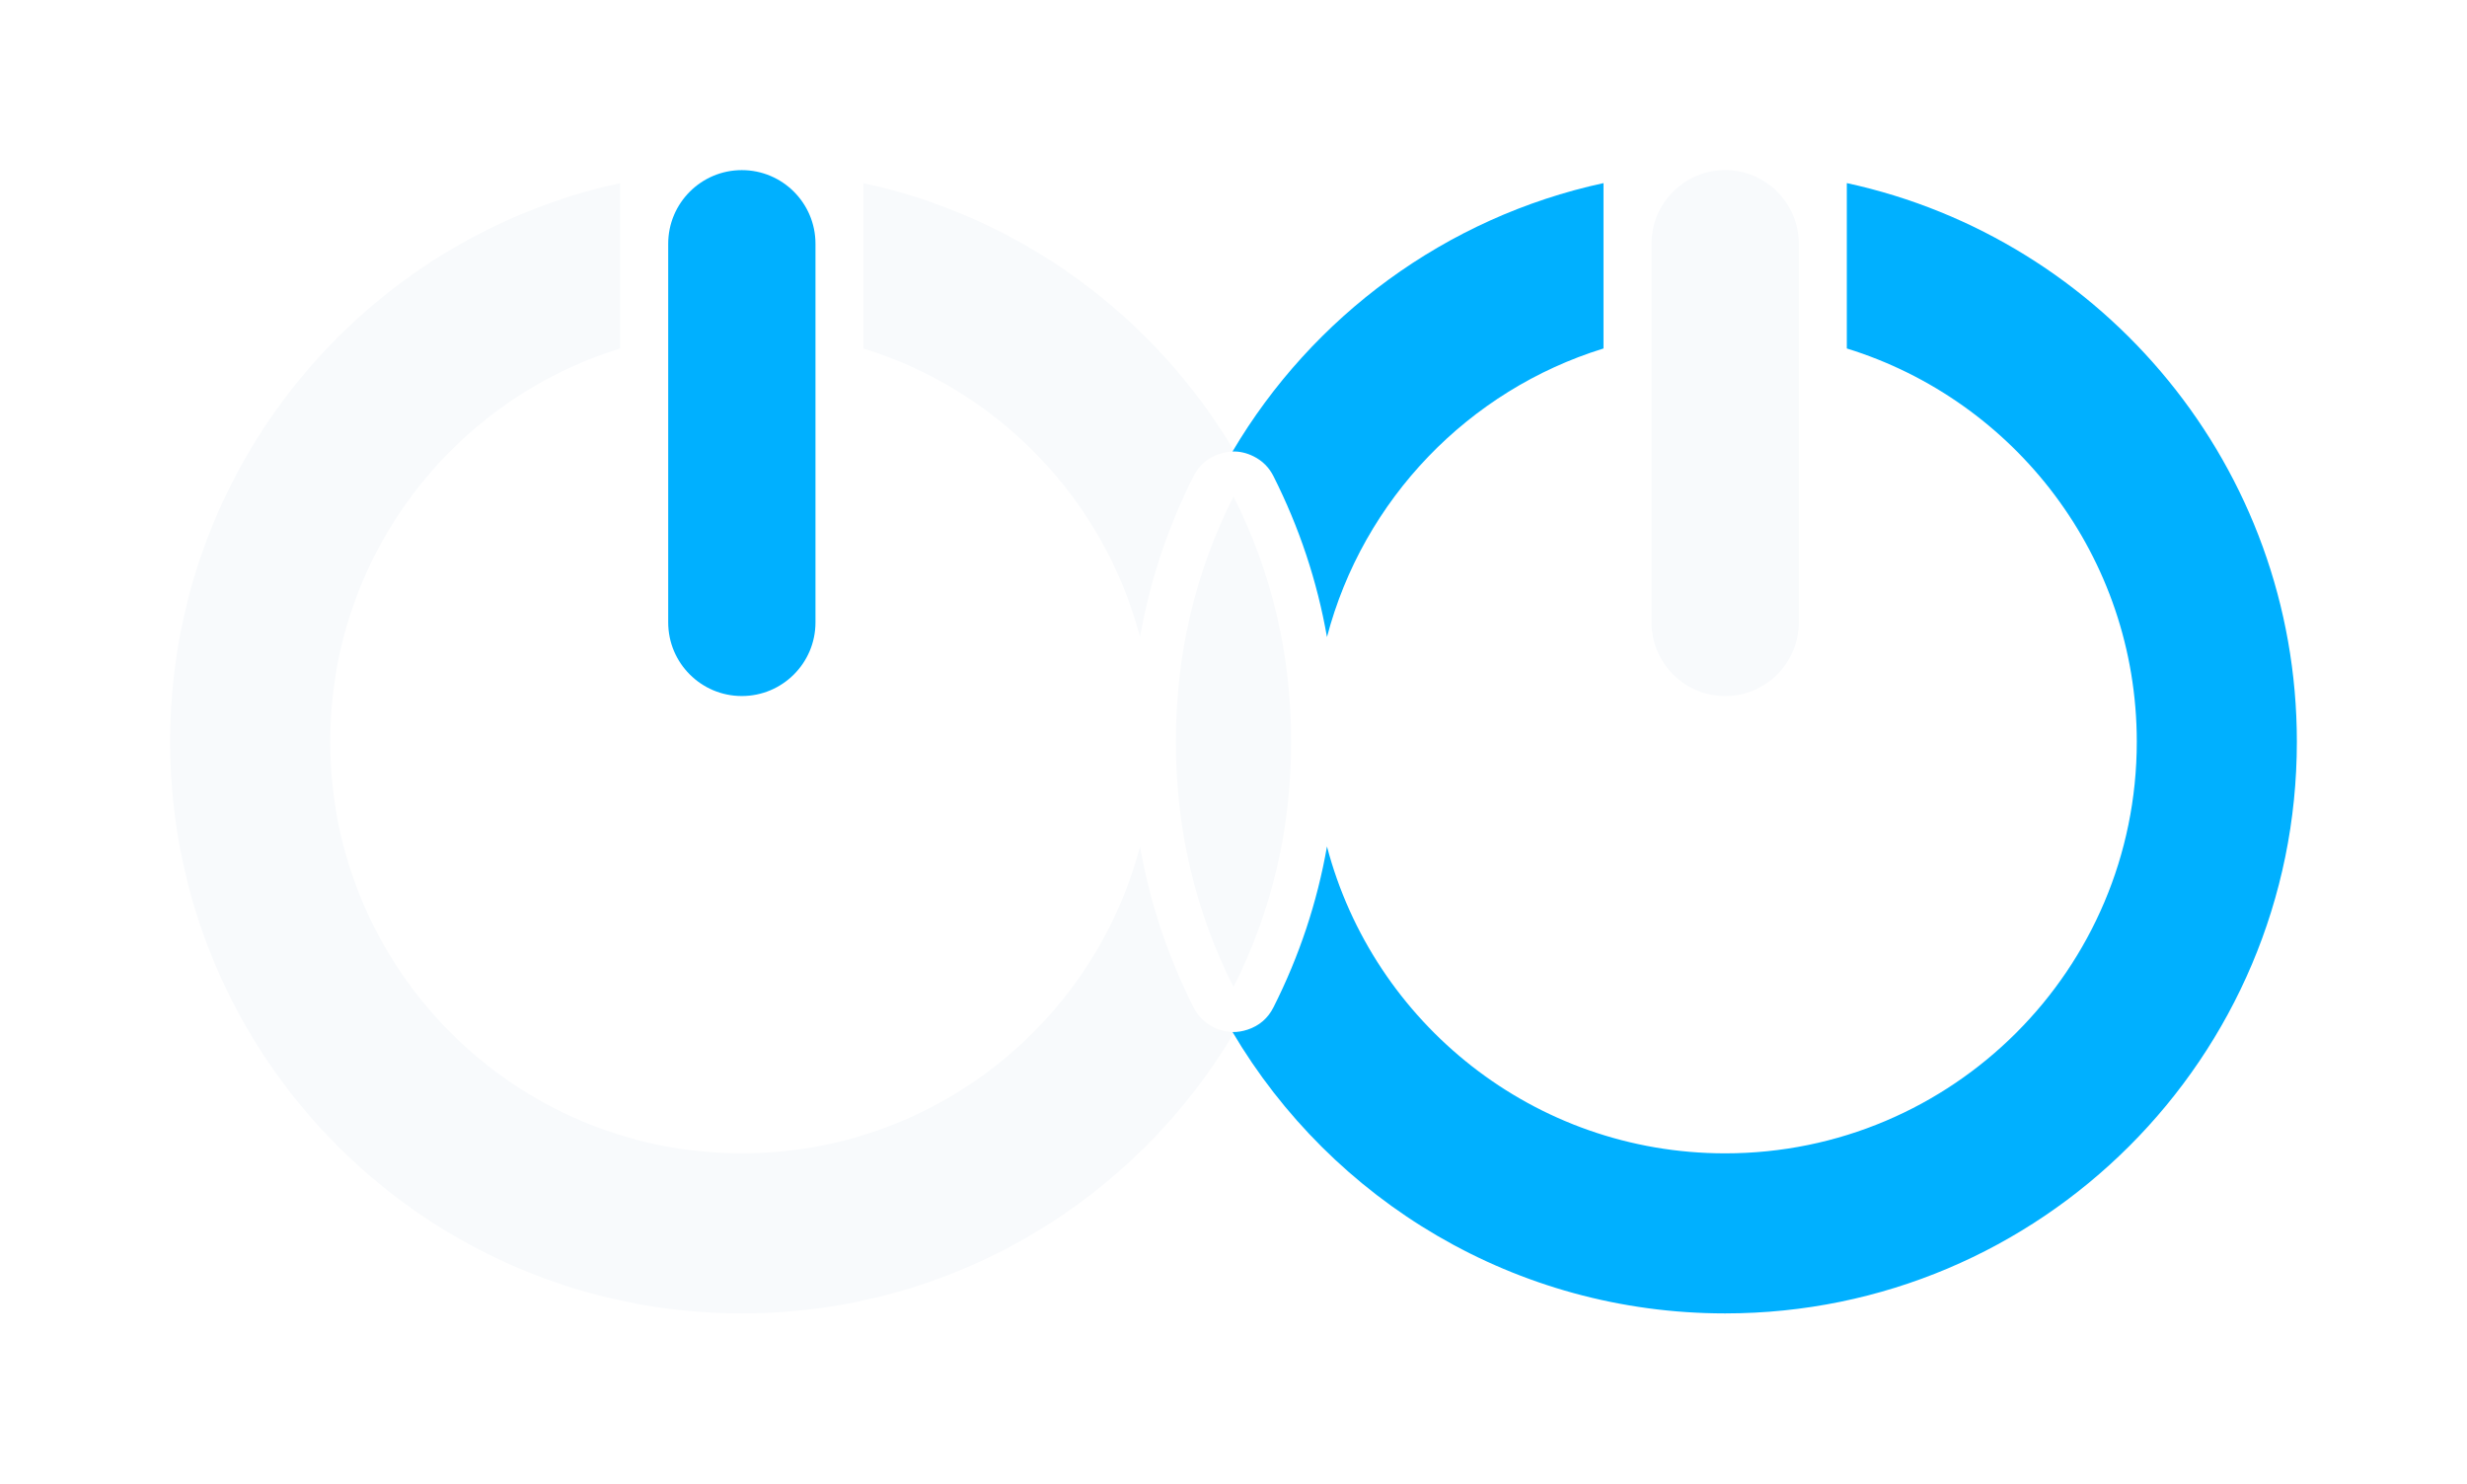
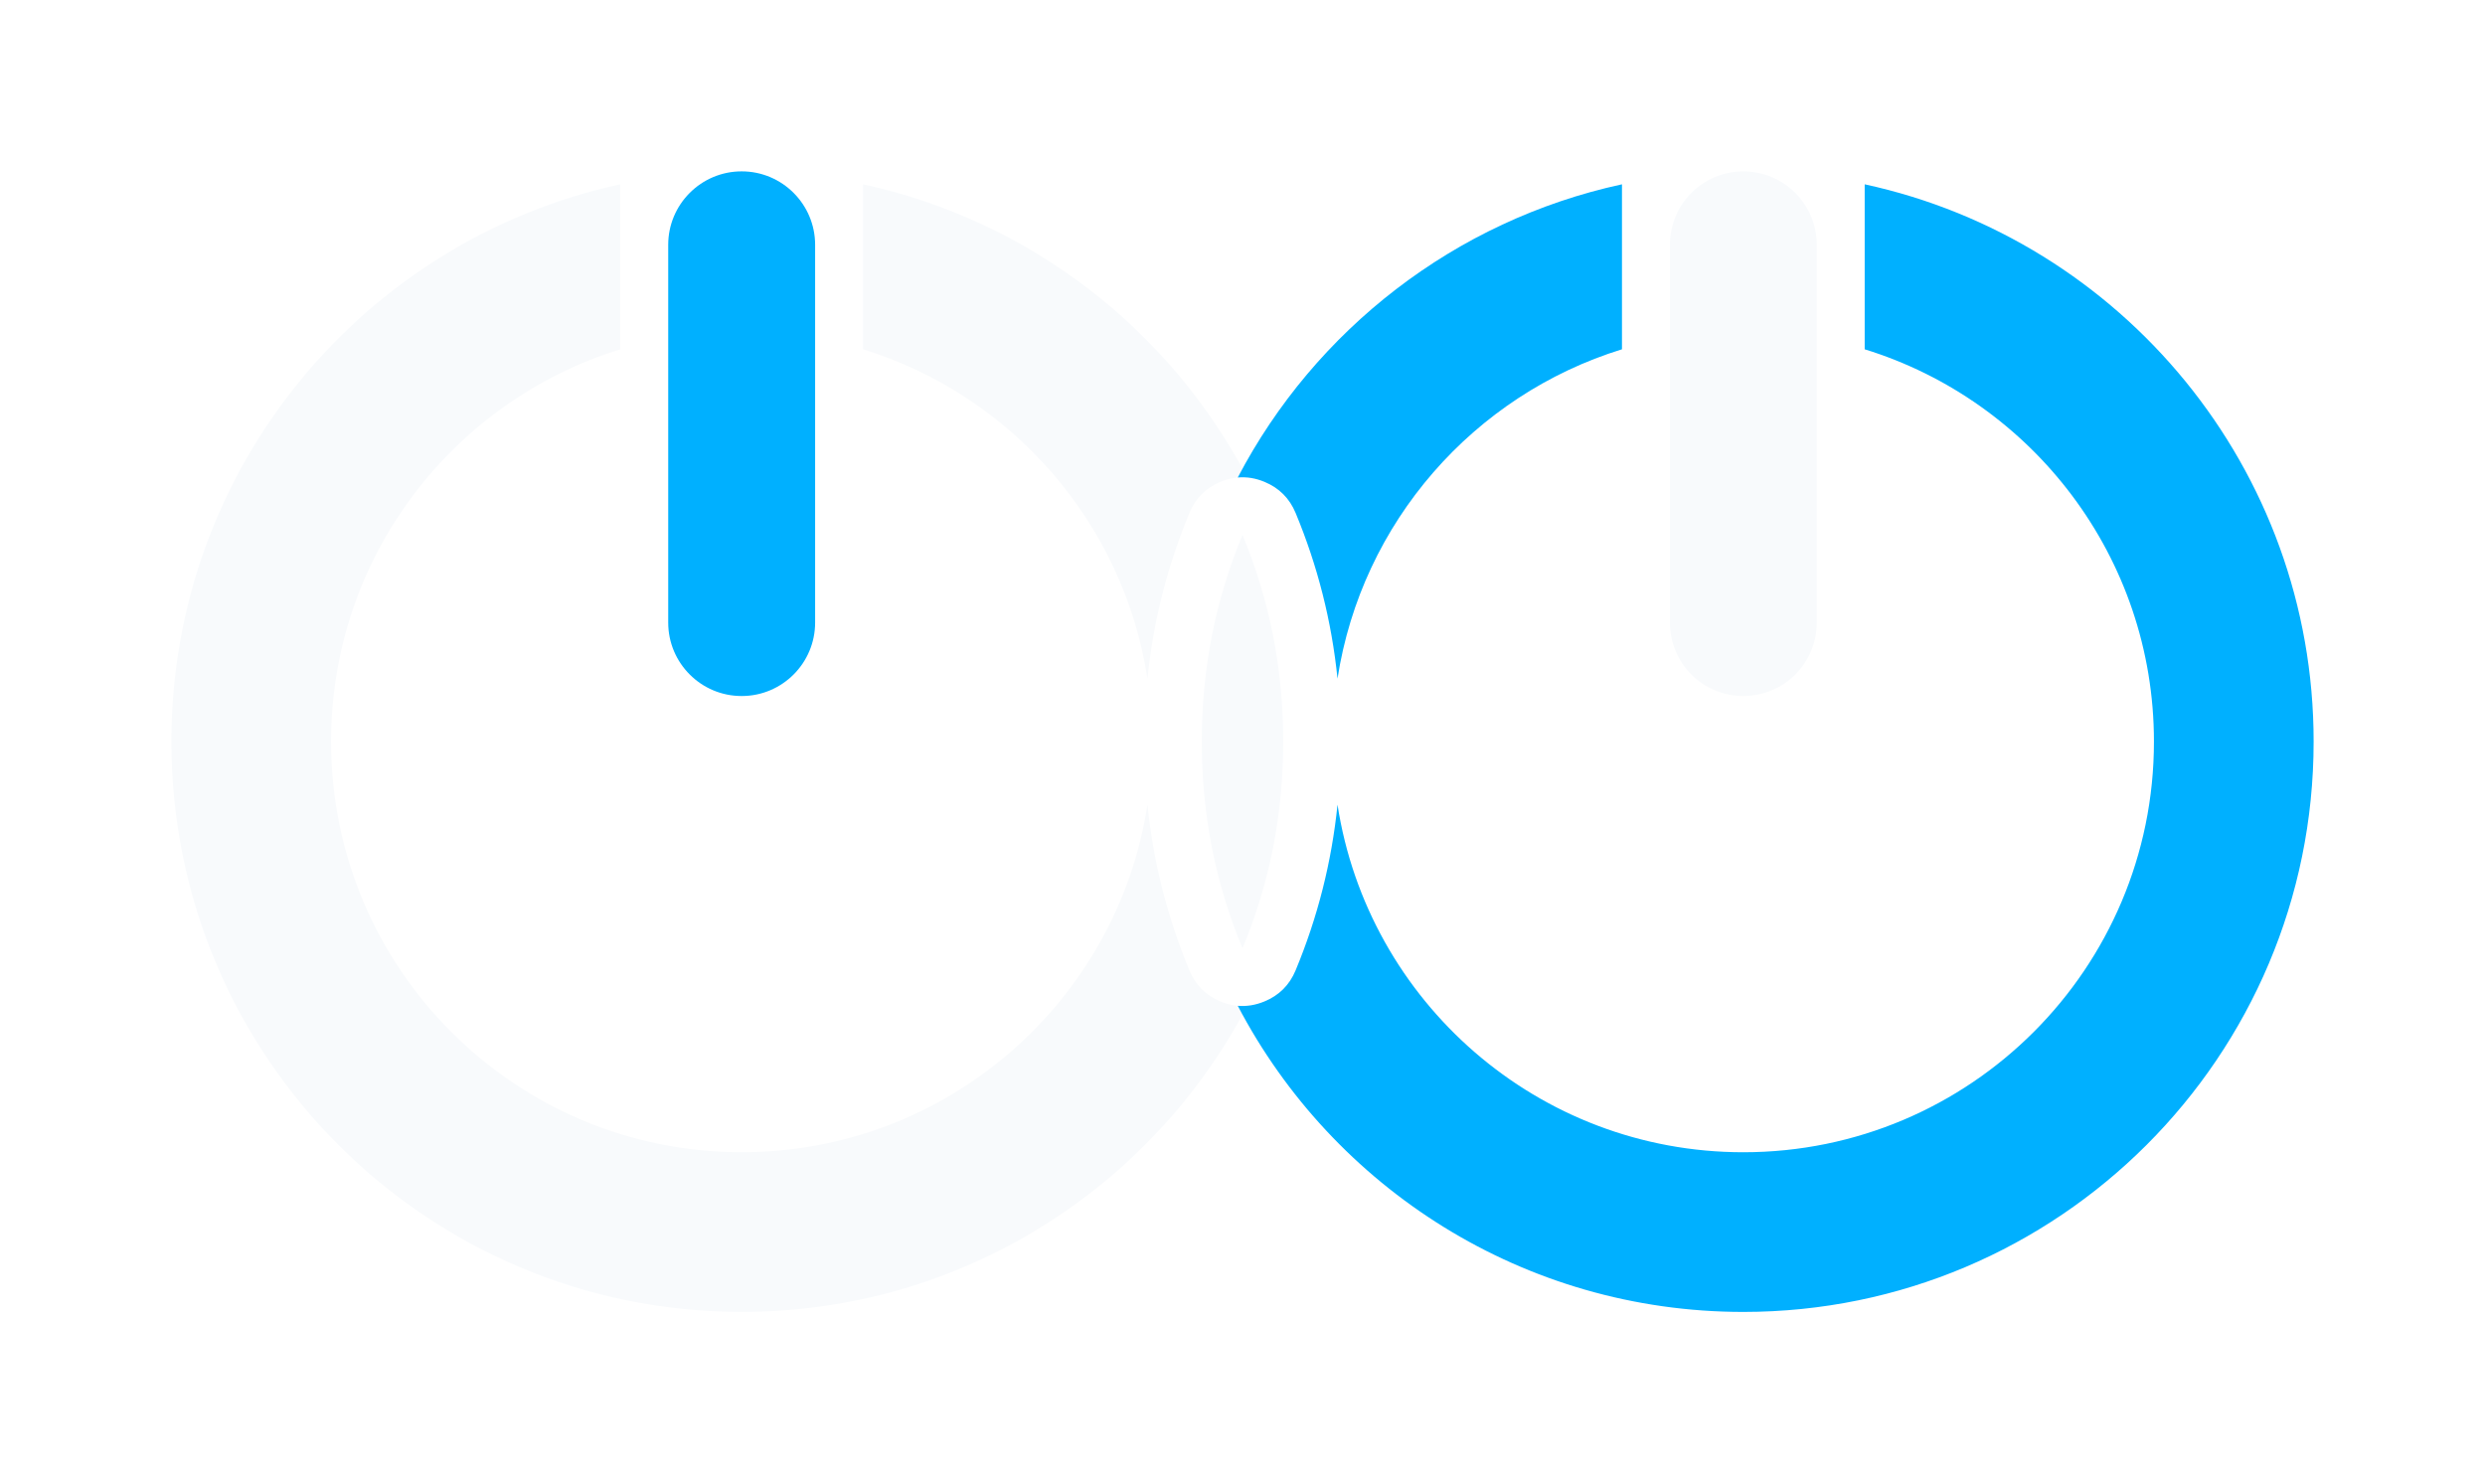
- <svg xmlns="http://www.w3.org/2000/svg" viewBox="-25.76 -25.76 431.52 259.52" width="431.52" height="259.52" role="img">
-   <path fill="#F8FAFC" d="M190.17 154.78C172.77 184.24 140.69 204 104 204C48.77 204 4 159.23 4 104C4 56.07 37.71 16.02 82.72 6.27V35.2C53.34 44.27 32 71.64 32 104C32 143.77 64.23 176 104 176C137.43 176 165.54 153.21 173.65 122.32Q176.22 136.98 183 150.44Q184.16 152.76 186.47 153.92Q188.29 154.83 190.17 154.78ZM173.65 85.68C167.34 61.63 148.91 42.5 125.28 35.2V6.27C152.88 12.25 176.23 29.62 190.17 53.22Q188.87 53.2 187.54 53.64Q184.46 54.66 183 57.56Q176.22 71.02 173.65 85.68Z" />
+ <svg xmlns="http://www.w3.org/2000/svg" viewBox="-26.05 -26.05 435.74 260.1" width="435.74" height="260.1" role="img">
+   <path fill="#F8FAFC" d="M192.65 150.32C175.95 182.23 142.52 204 104 204C48.77 204 4 159.23 4 104C4 56.07 37.71 16.02 82.72 6.27V35.2C53.34 44.27 32 71.64 32 104C32 143.77 64.23 176 104 176C140.01 176 169.84 149.57 175.16 115.05Q176.7 130.14 182.51 144.11Q184.11 147.95 187.95 149.55Q190.3 150.53 192.65 150.32ZM175.16 92.95C170.93 65.53 151.25 43.22 125.28 35.2V6.27C154.59 12.62 179.11 31.82 192.65 57.68Q190.32 57.48 187.98 58.44Q184.12 60.03 182.51 63.89Q176.7 77.86 175.16 92.95Z" />
  <path fill="#00B0FF" d="M91.12 16.88C91.12 9.77 96.89 4 104 4C111.11 4 116.88 9.77 116.88 16.88V83.12C116.88 90.23 111.11 96 104 96C96.89 96 91.12 90.23 91.12 83.12Z" />
-   <path fill="#00B0FF" d="M376 104C376 159.23 331.23 204 276 204C239.31 204 207.23 184.24 189.83 154.78Q191.13 154.8 192.46 154.36Q195.54 153.34 197 150.44Q203.78 136.98 206.35 122.32C214.46 153.21 242.57 176 276 176C315.77 176 348 143.77 348 104C348 71.64 326.66 44.27 297.28 35.2V6.27C342.29 16.02 376 56.07 376 104ZM189.83 53.22C203.77 29.62 227.12 12.25 254.72 6.27V35.2C231.09 42.5 212.66 61.63 206.35 85.68Q203.78 71.02 197 57.56Q195.84 55.24 193.53 54.08Q191.71 53.17 189.83 53.22Z" />
-   <path fill="#F8FAFC" d="M263.12 16.88C263.12 9.77 268.89 4 276 4C283.11 4 288.88 9.77 288.88 16.88V83.12C288.88 90.23 283.11 96 276 96C268.89 96 263.12 90.23 263.12 83.12Z" />
-   <path fill="#F8FAFC" d="M200.08 104Q200.08 126.9 190 146.92Q179.92 126.9 179.92 104Q179.92 81.1 190 61.08Q200.08 81.1 200.08 104Z" />
+   <path fill="#00B0FF" d="M379.64 104C379.64 159.23 334.87 204 279.64 204C241.12 204 207.69 182.23 190.99 150.32Q193.32 150.52 195.66 149.56Q199.52 147.97 201.13 144.11Q206.94 130.14 208.48 115.05C213.8 149.57 243.63 176 279.64 176C319.41 176 351.64 143.77 351.64 104C351.64 71.64 330.3 44.27 300.92 35.2V6.27C345.93 16.02 379.64 56.07 379.64 104ZM190.99 57.68C204.53 31.82 229.05 12.62 258.36 6.27V35.2C232.39 43.22 212.71 65.53 208.48 92.95Q206.94 77.86 201.13 63.89Q199.53 60.05 195.69 58.45Q193.34 57.47 190.99 57.68Z" />
+   <path fill="#F8FAFC" d="M266.76 16.88C266.76 9.77 272.53 4 279.64 4C286.75 4 292.52 9.77 292.52 16.88V83.12C292.52 90.23 286.75 96 279.64 96C272.53 96 266.76 90.23 266.76 83.12Z" />
+   <path fill="#F8FAFC" d="M198.96 104Q198.96 123.08 191.82 140.24Q184.68 123.08 184.68 104Q184.68 84.92 191.82 67.76Q198.96 84.92 198.96 104Z" />
</svg>
